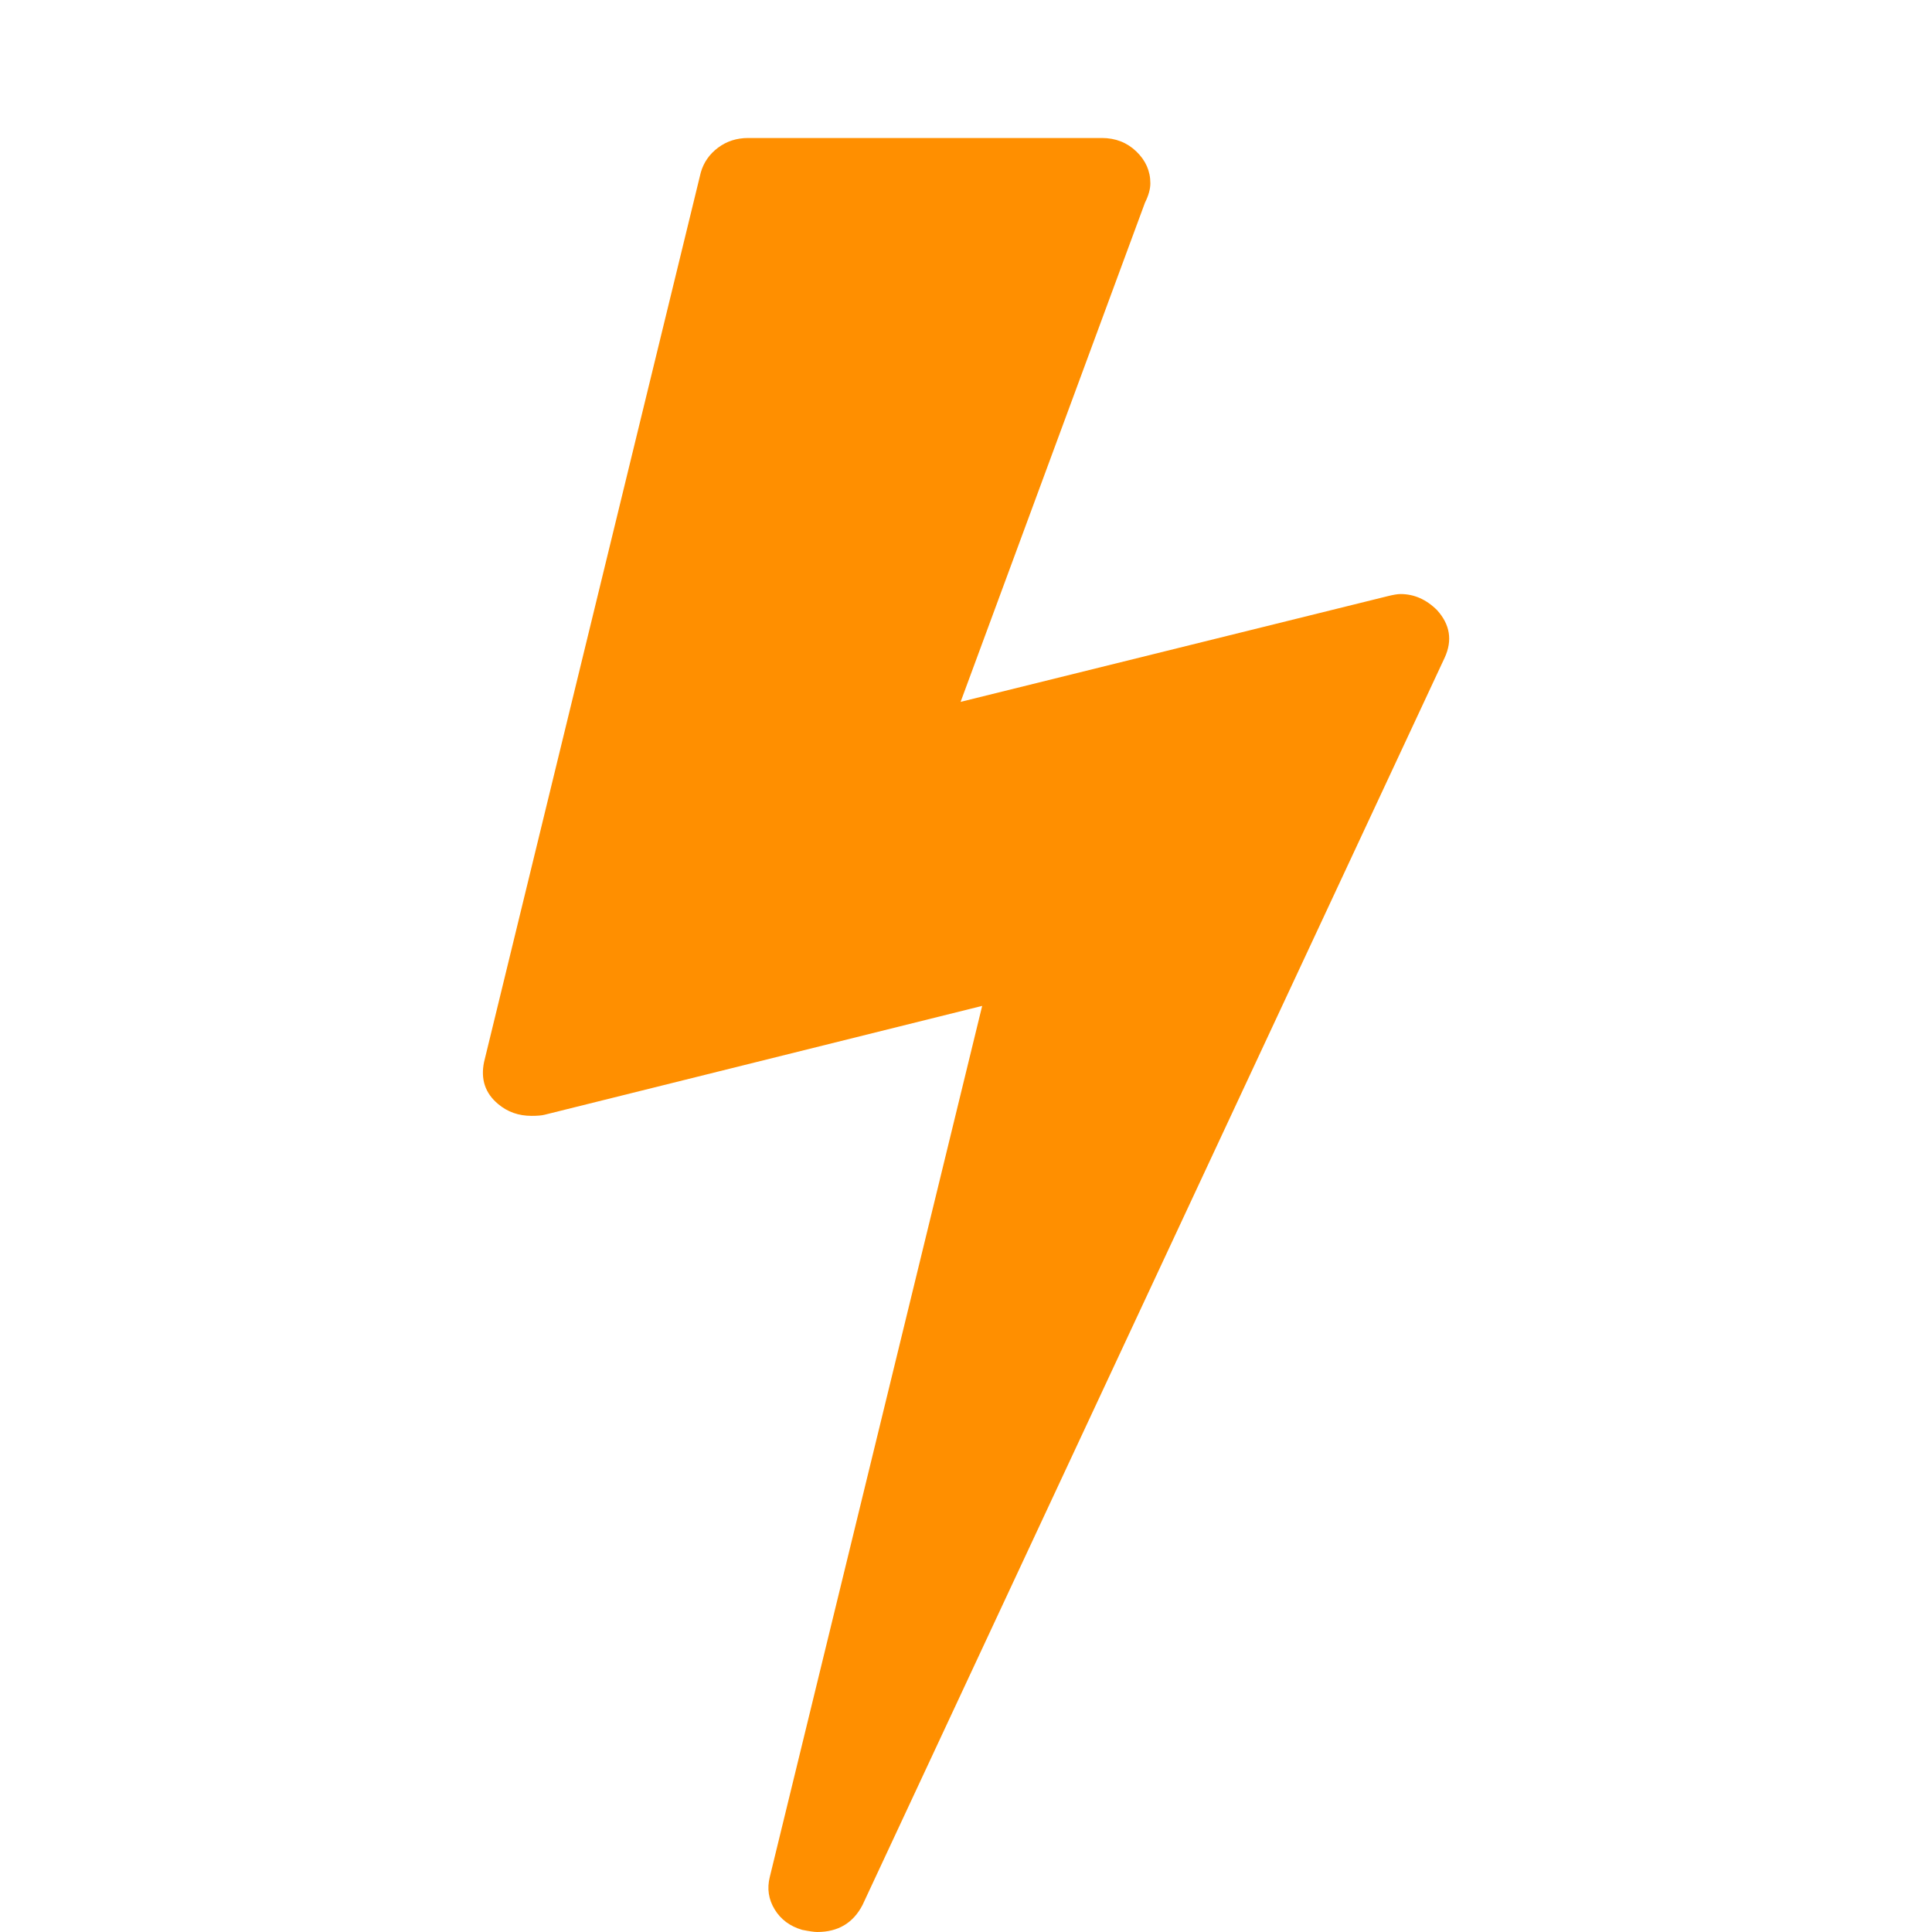
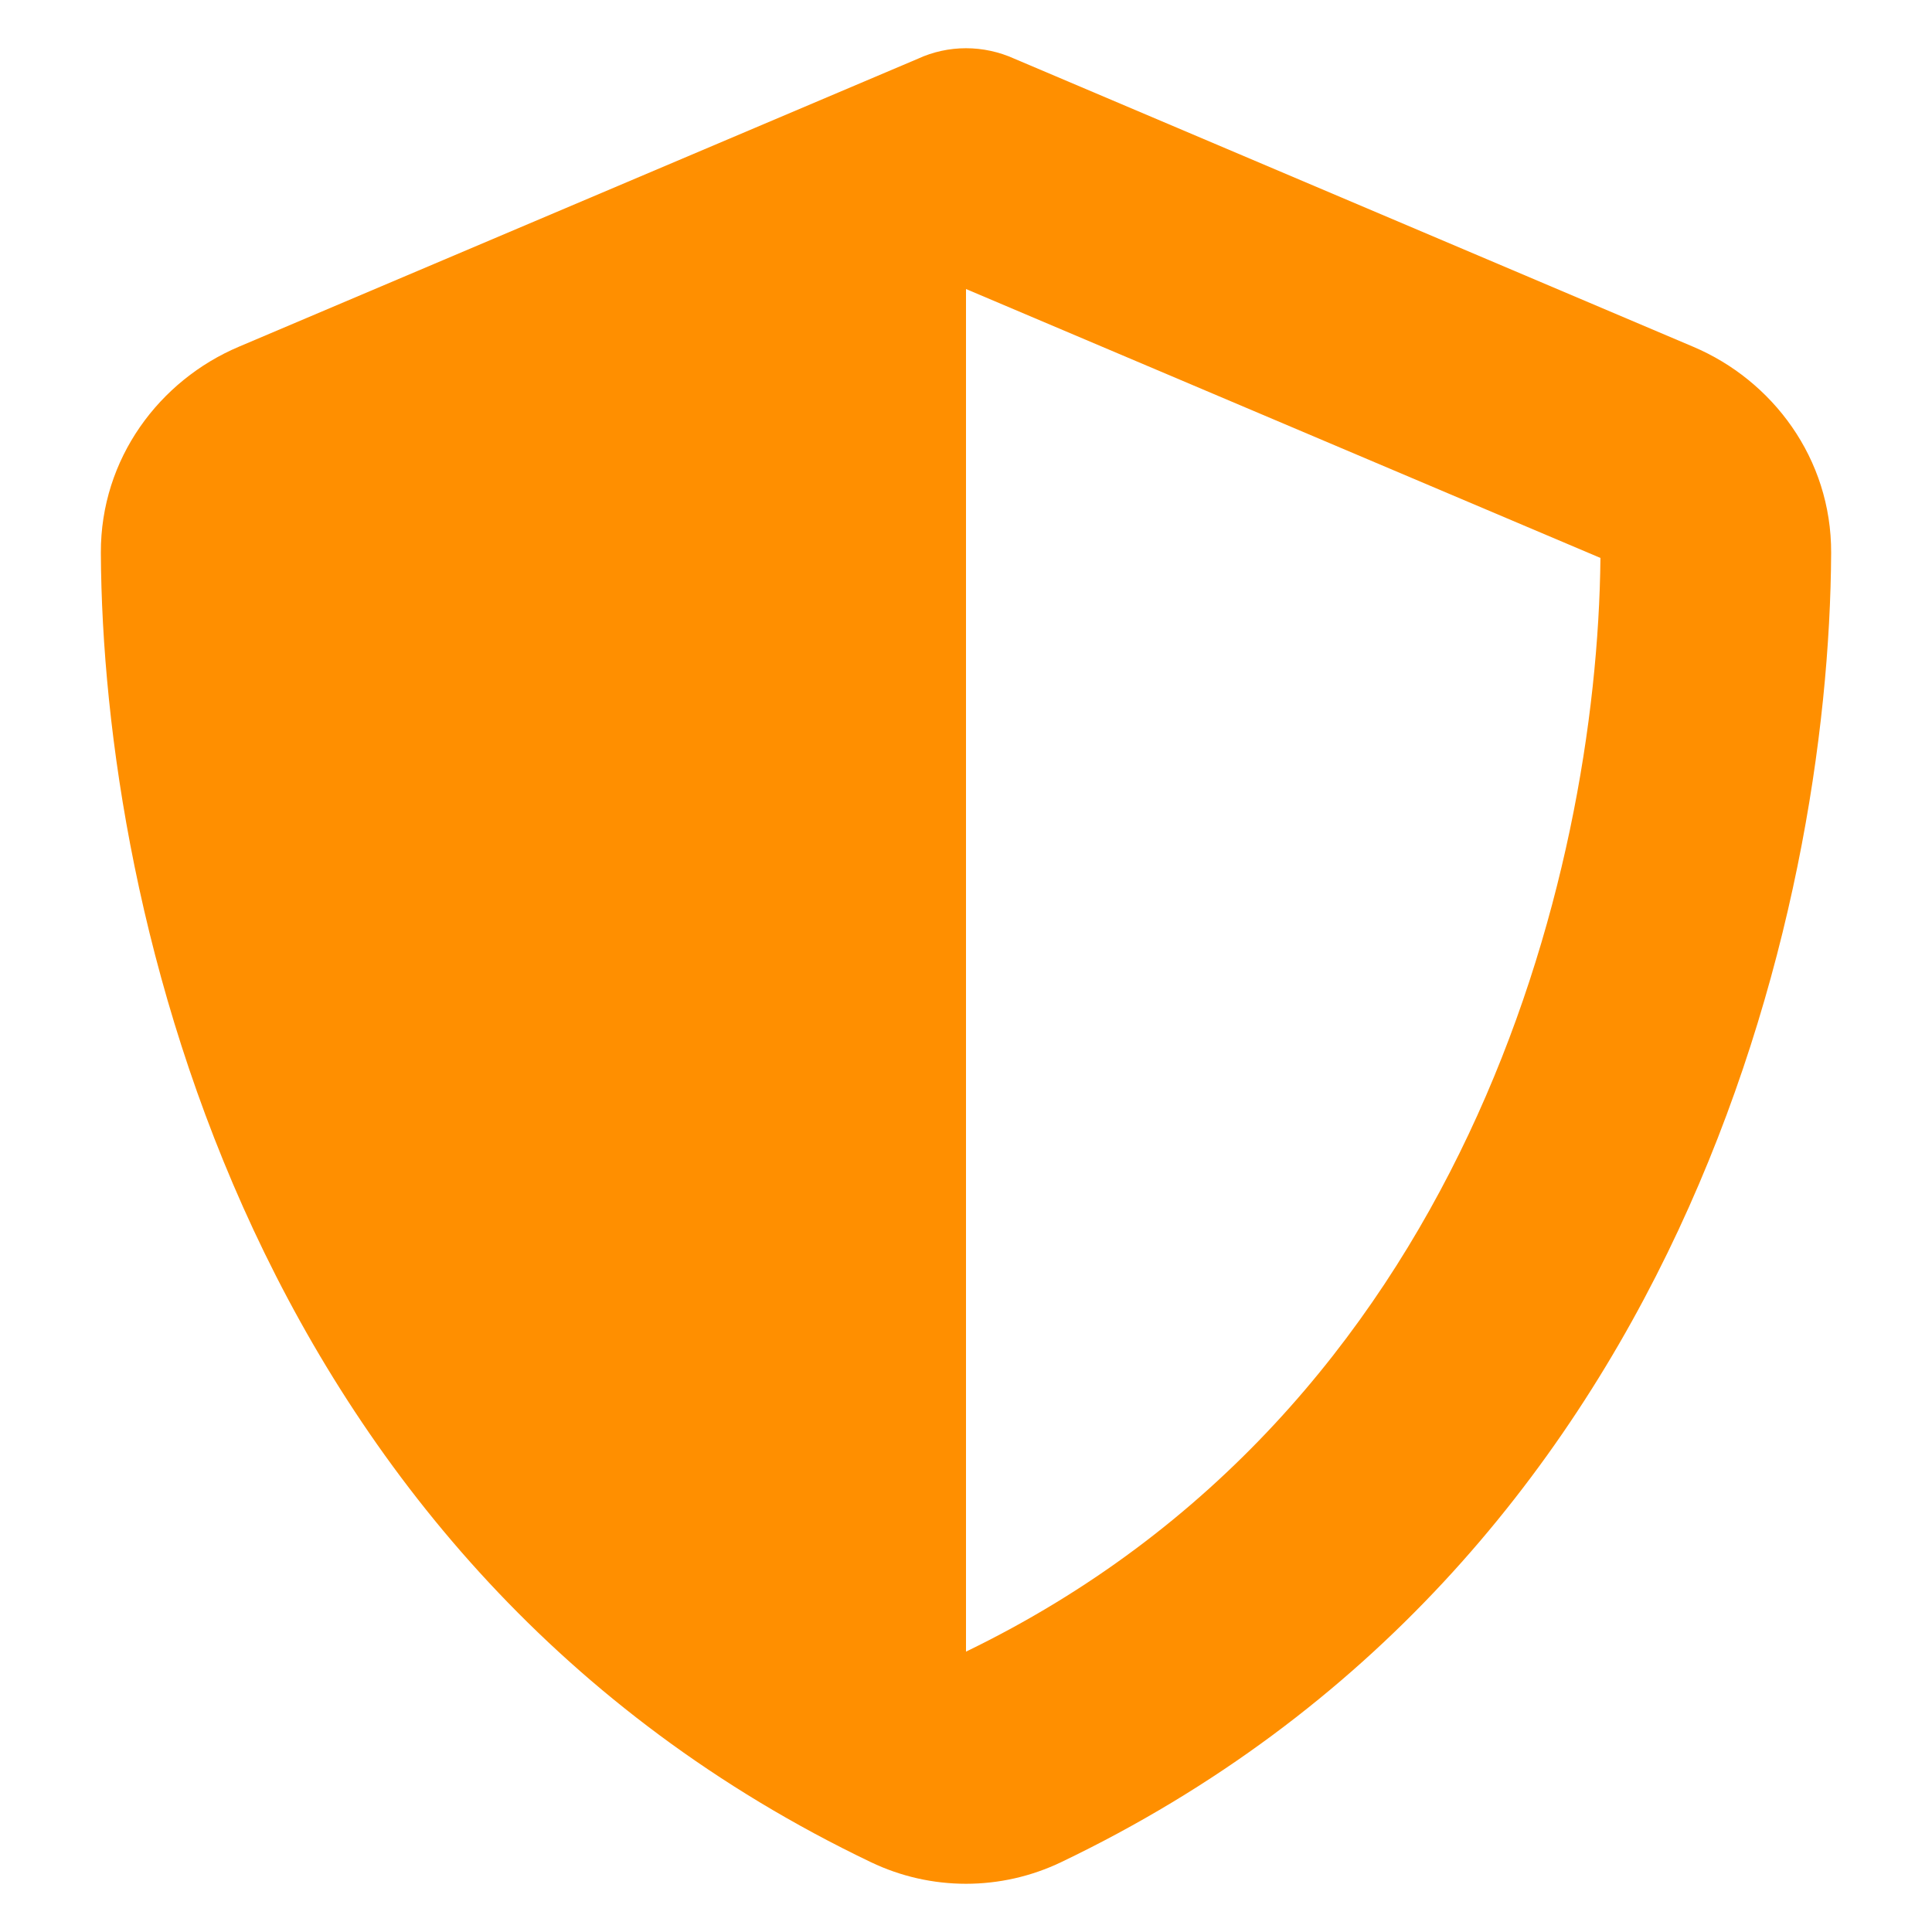
<svg xmlns="http://www.w3.org/2000/svg" width="1792" height="1792" viewBox="0 0 1792 1792">
-   <path style="fill:#ff8f00" d="M1333 566q18 20 7 44l-540 1157q-13 25-42 25-4 0-14-2-17-5-25.5-19t-4.5-30l197-808-406 101q-4 1-12 1-18 0-31-11-18-15-13-39l201-825q4-14 16-23t28-9h328q19 0 32 12.5t13 29.5q0 8-5 18l-171 463 396-98q8-2 12-2 19 0 34 15z" />
+   <path style="fill:#ff8f00" d="m 896,44.729 c 15.38,0 30.761,3.344 44.804,9.696 L 1570.397,321.576 c 73.558,31.095 128.393,103.65 128.058,191.252 -1.672,331.681 -138.089,938.538 -714.185,1214.382 -55.838,26.748 -120.703,26.748 -176.54,0 C 231.634,1451.366 95.217,844.509 93.545,512.828 93.21,425.226 148.045,352.671 221.603,321.576 L 851.531,54.425 c 13.709,-6.353 29.089,-9.696 44.469,-9.696 z m 0,223.35 v 1263.867 C 1357.412,1308.596 1481.458,814.083 1484.467,517.509 Z" />
</svg>
